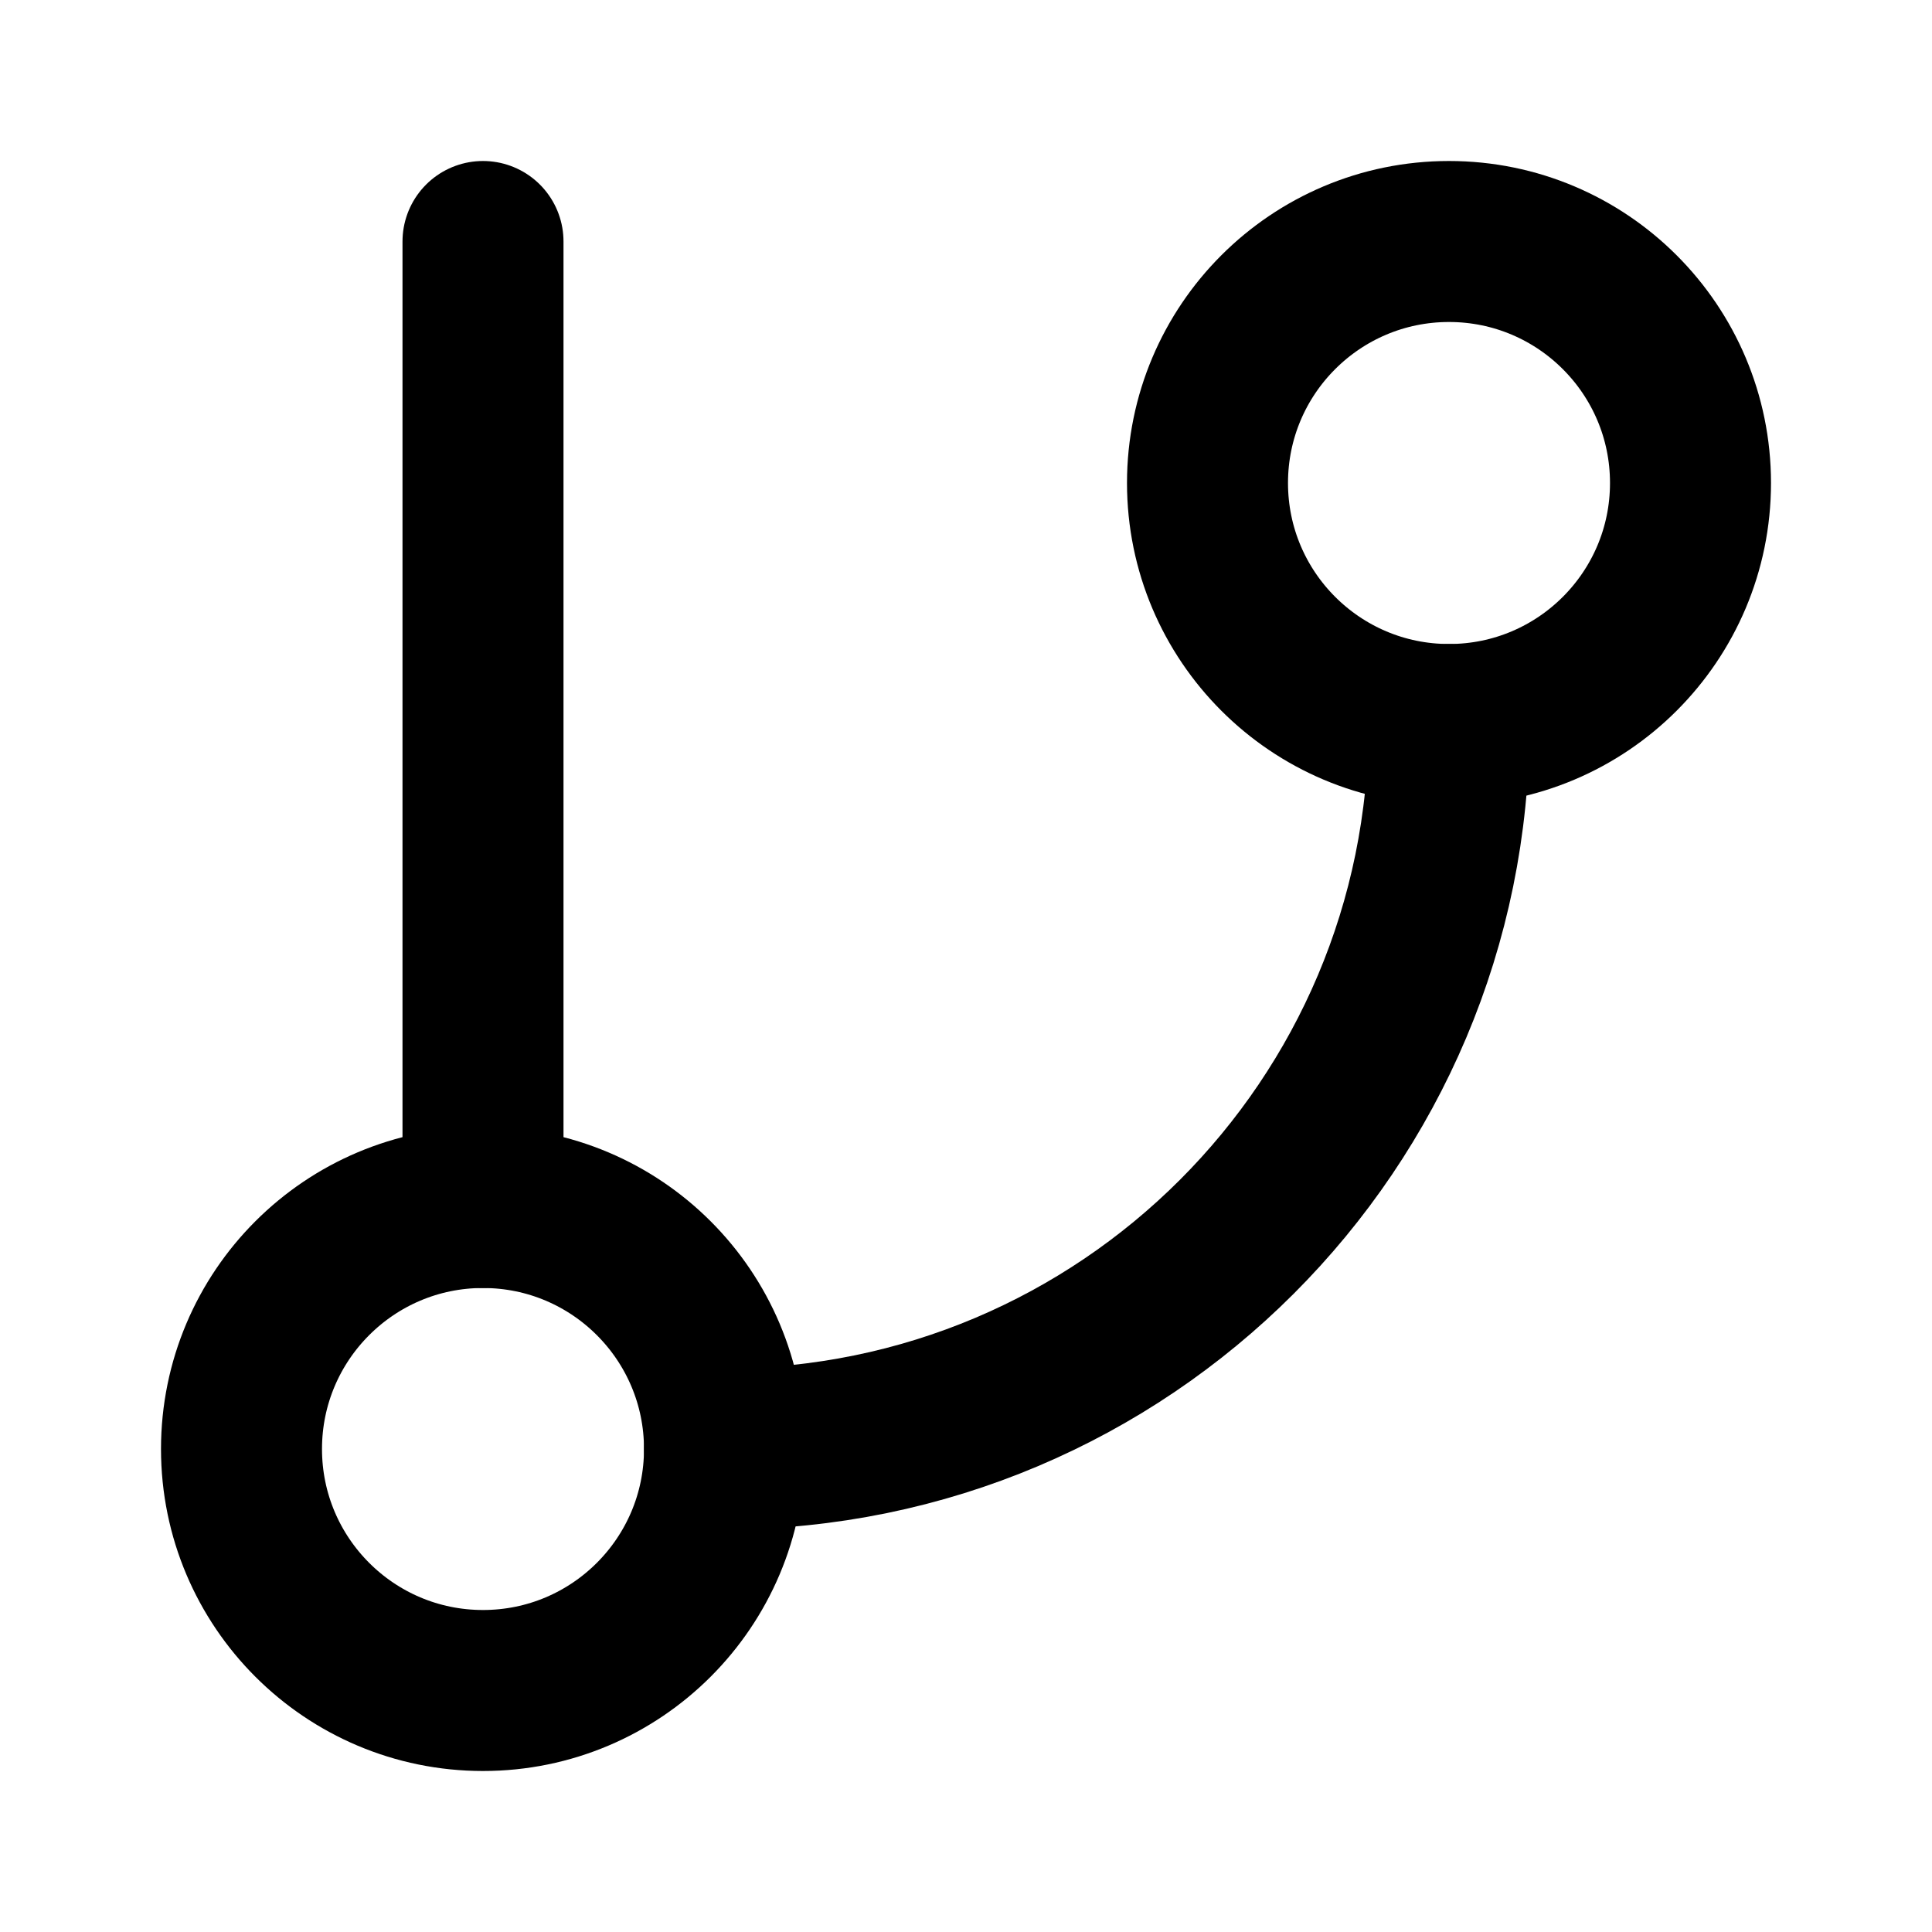
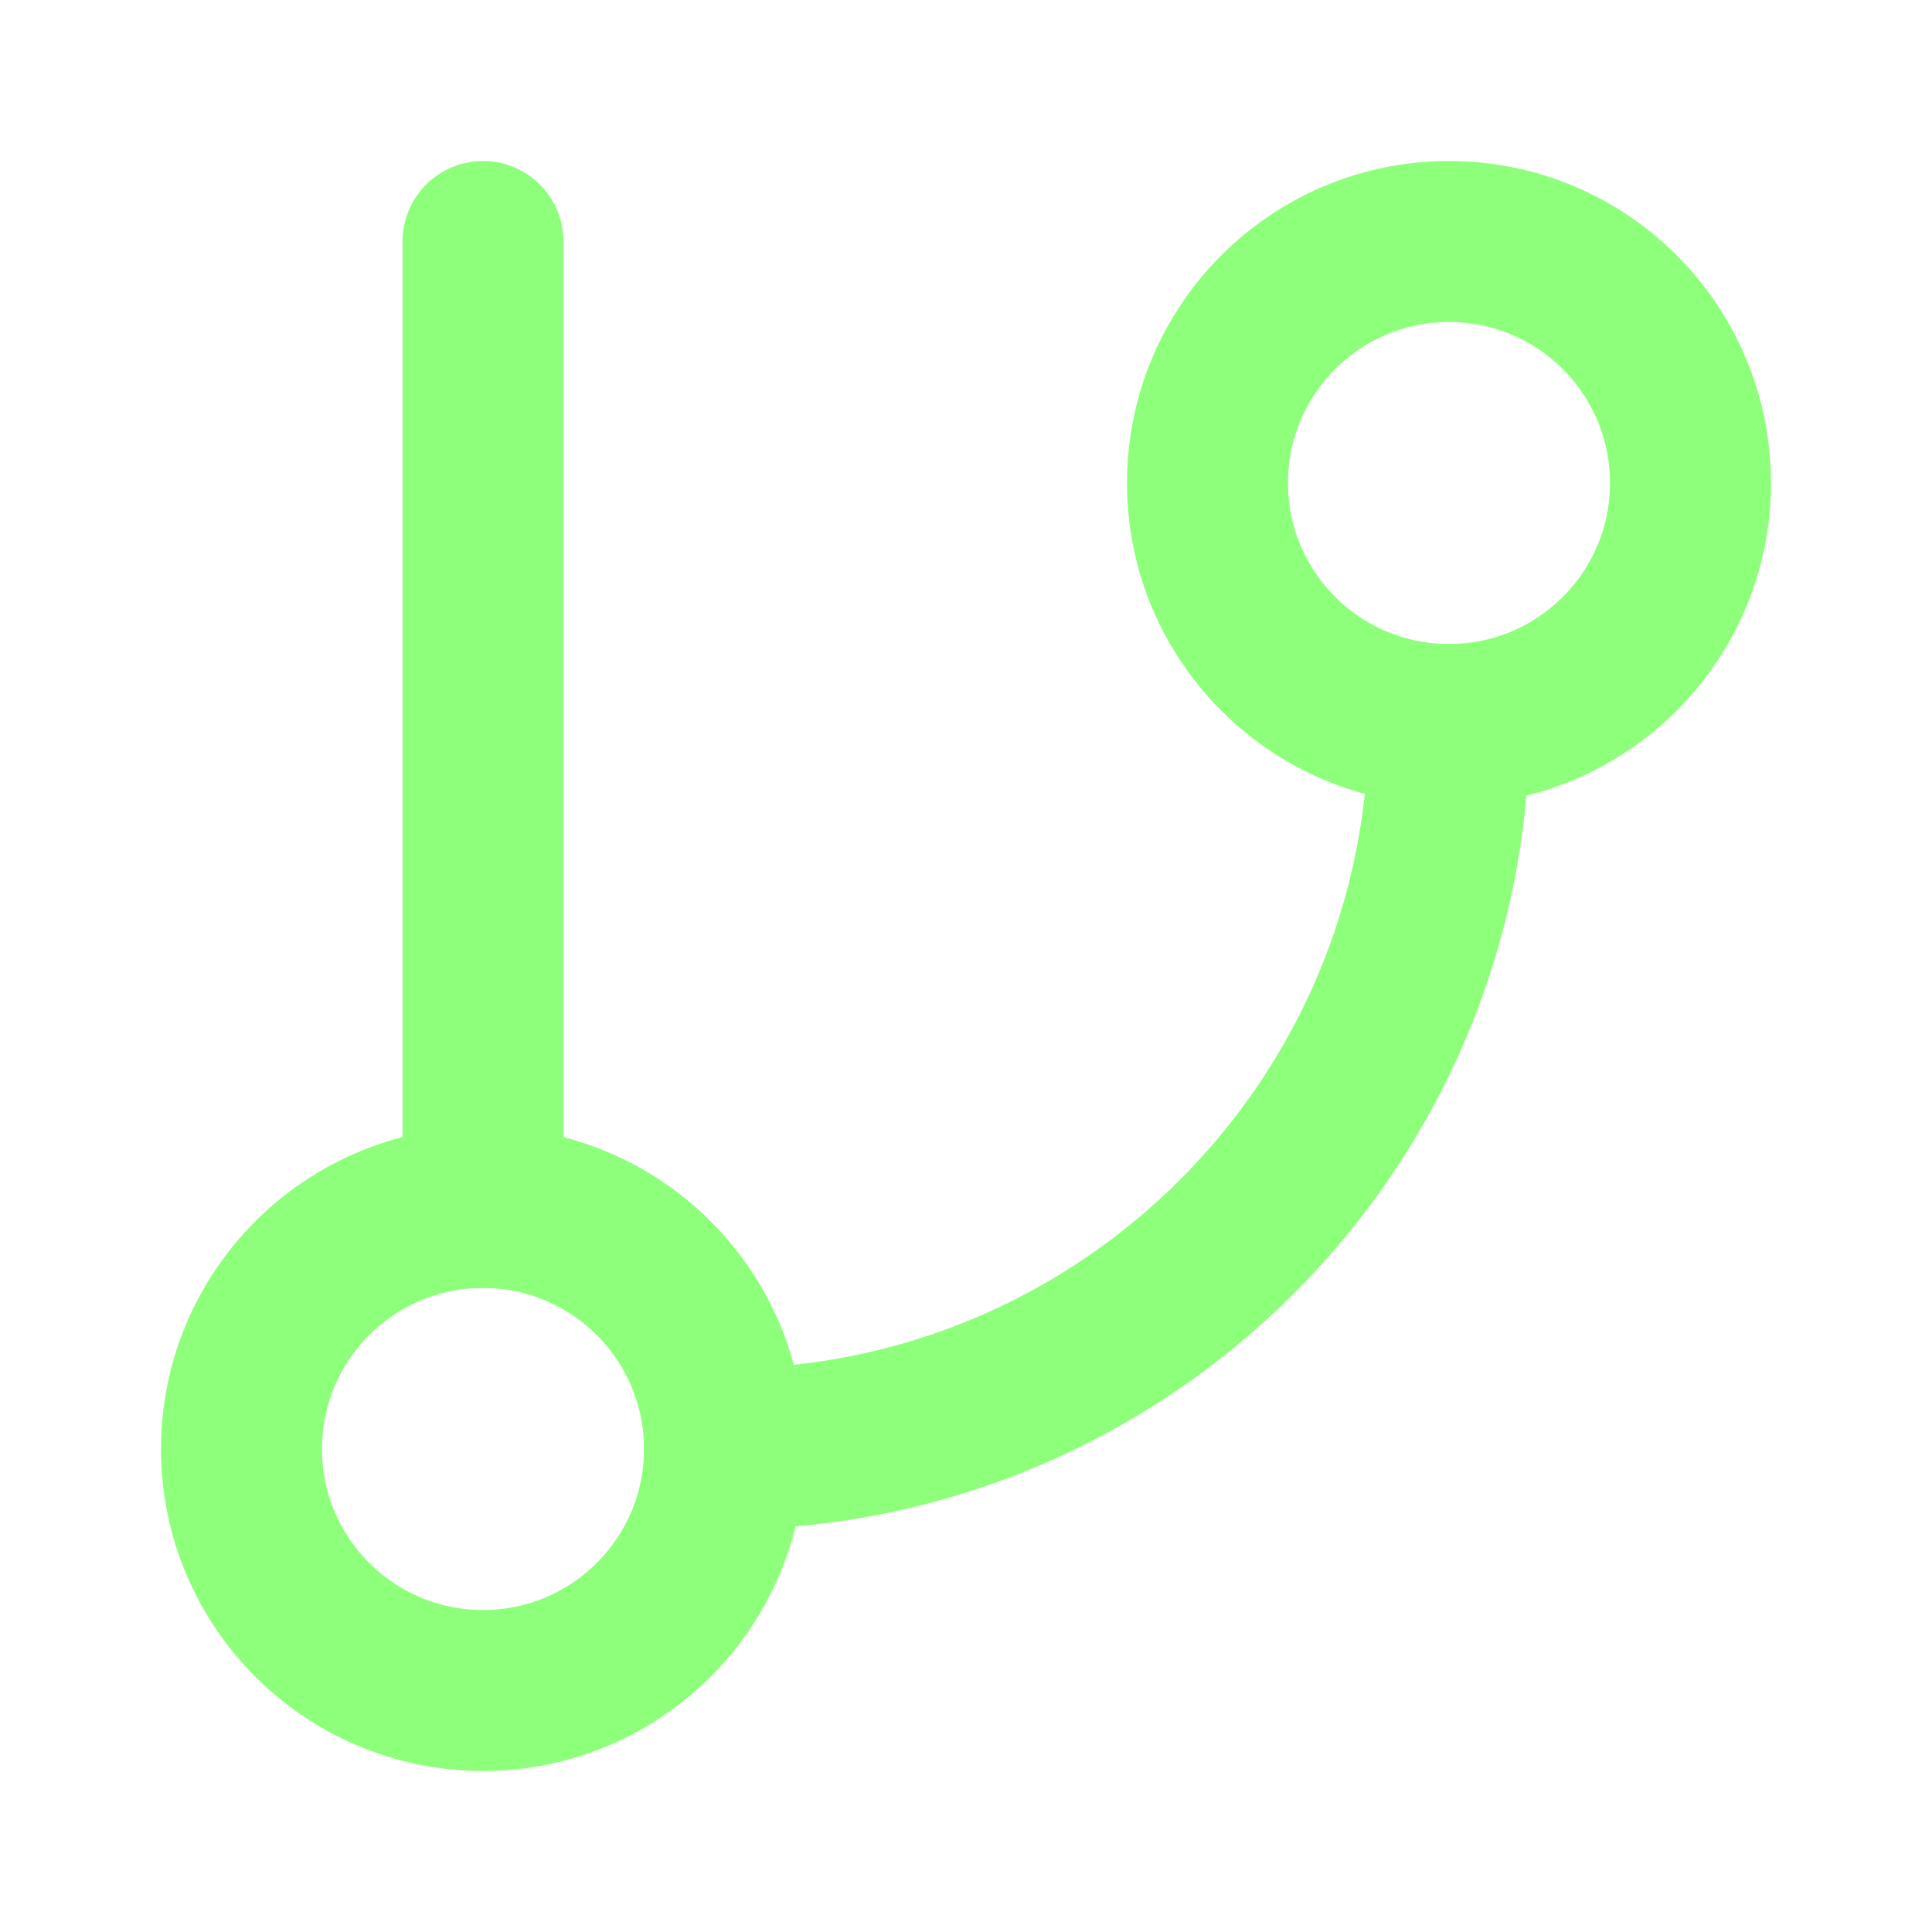
- <svg width="24" height="24" viewBox="0 0 24 24" fill="none" stroke="currentColor" stroke-width="2" stroke-linecap="round" stroke-linejoin="round">
+ <svg width="24" height="24" viewBox="0 0 24 24" fill="none" stroke="#8EFF7A" stroke-width="2" stroke-linecap="round" stroke-linejoin="round">
  <line x1="6" y1="3" x2="6" y2="15" />
  <circle cx="18" cy="6" r="3" />
  <circle cx="6" cy="18" r="3" />
  <path d="M18 9a9 9 0 0 1-9 9" />
</svg>
